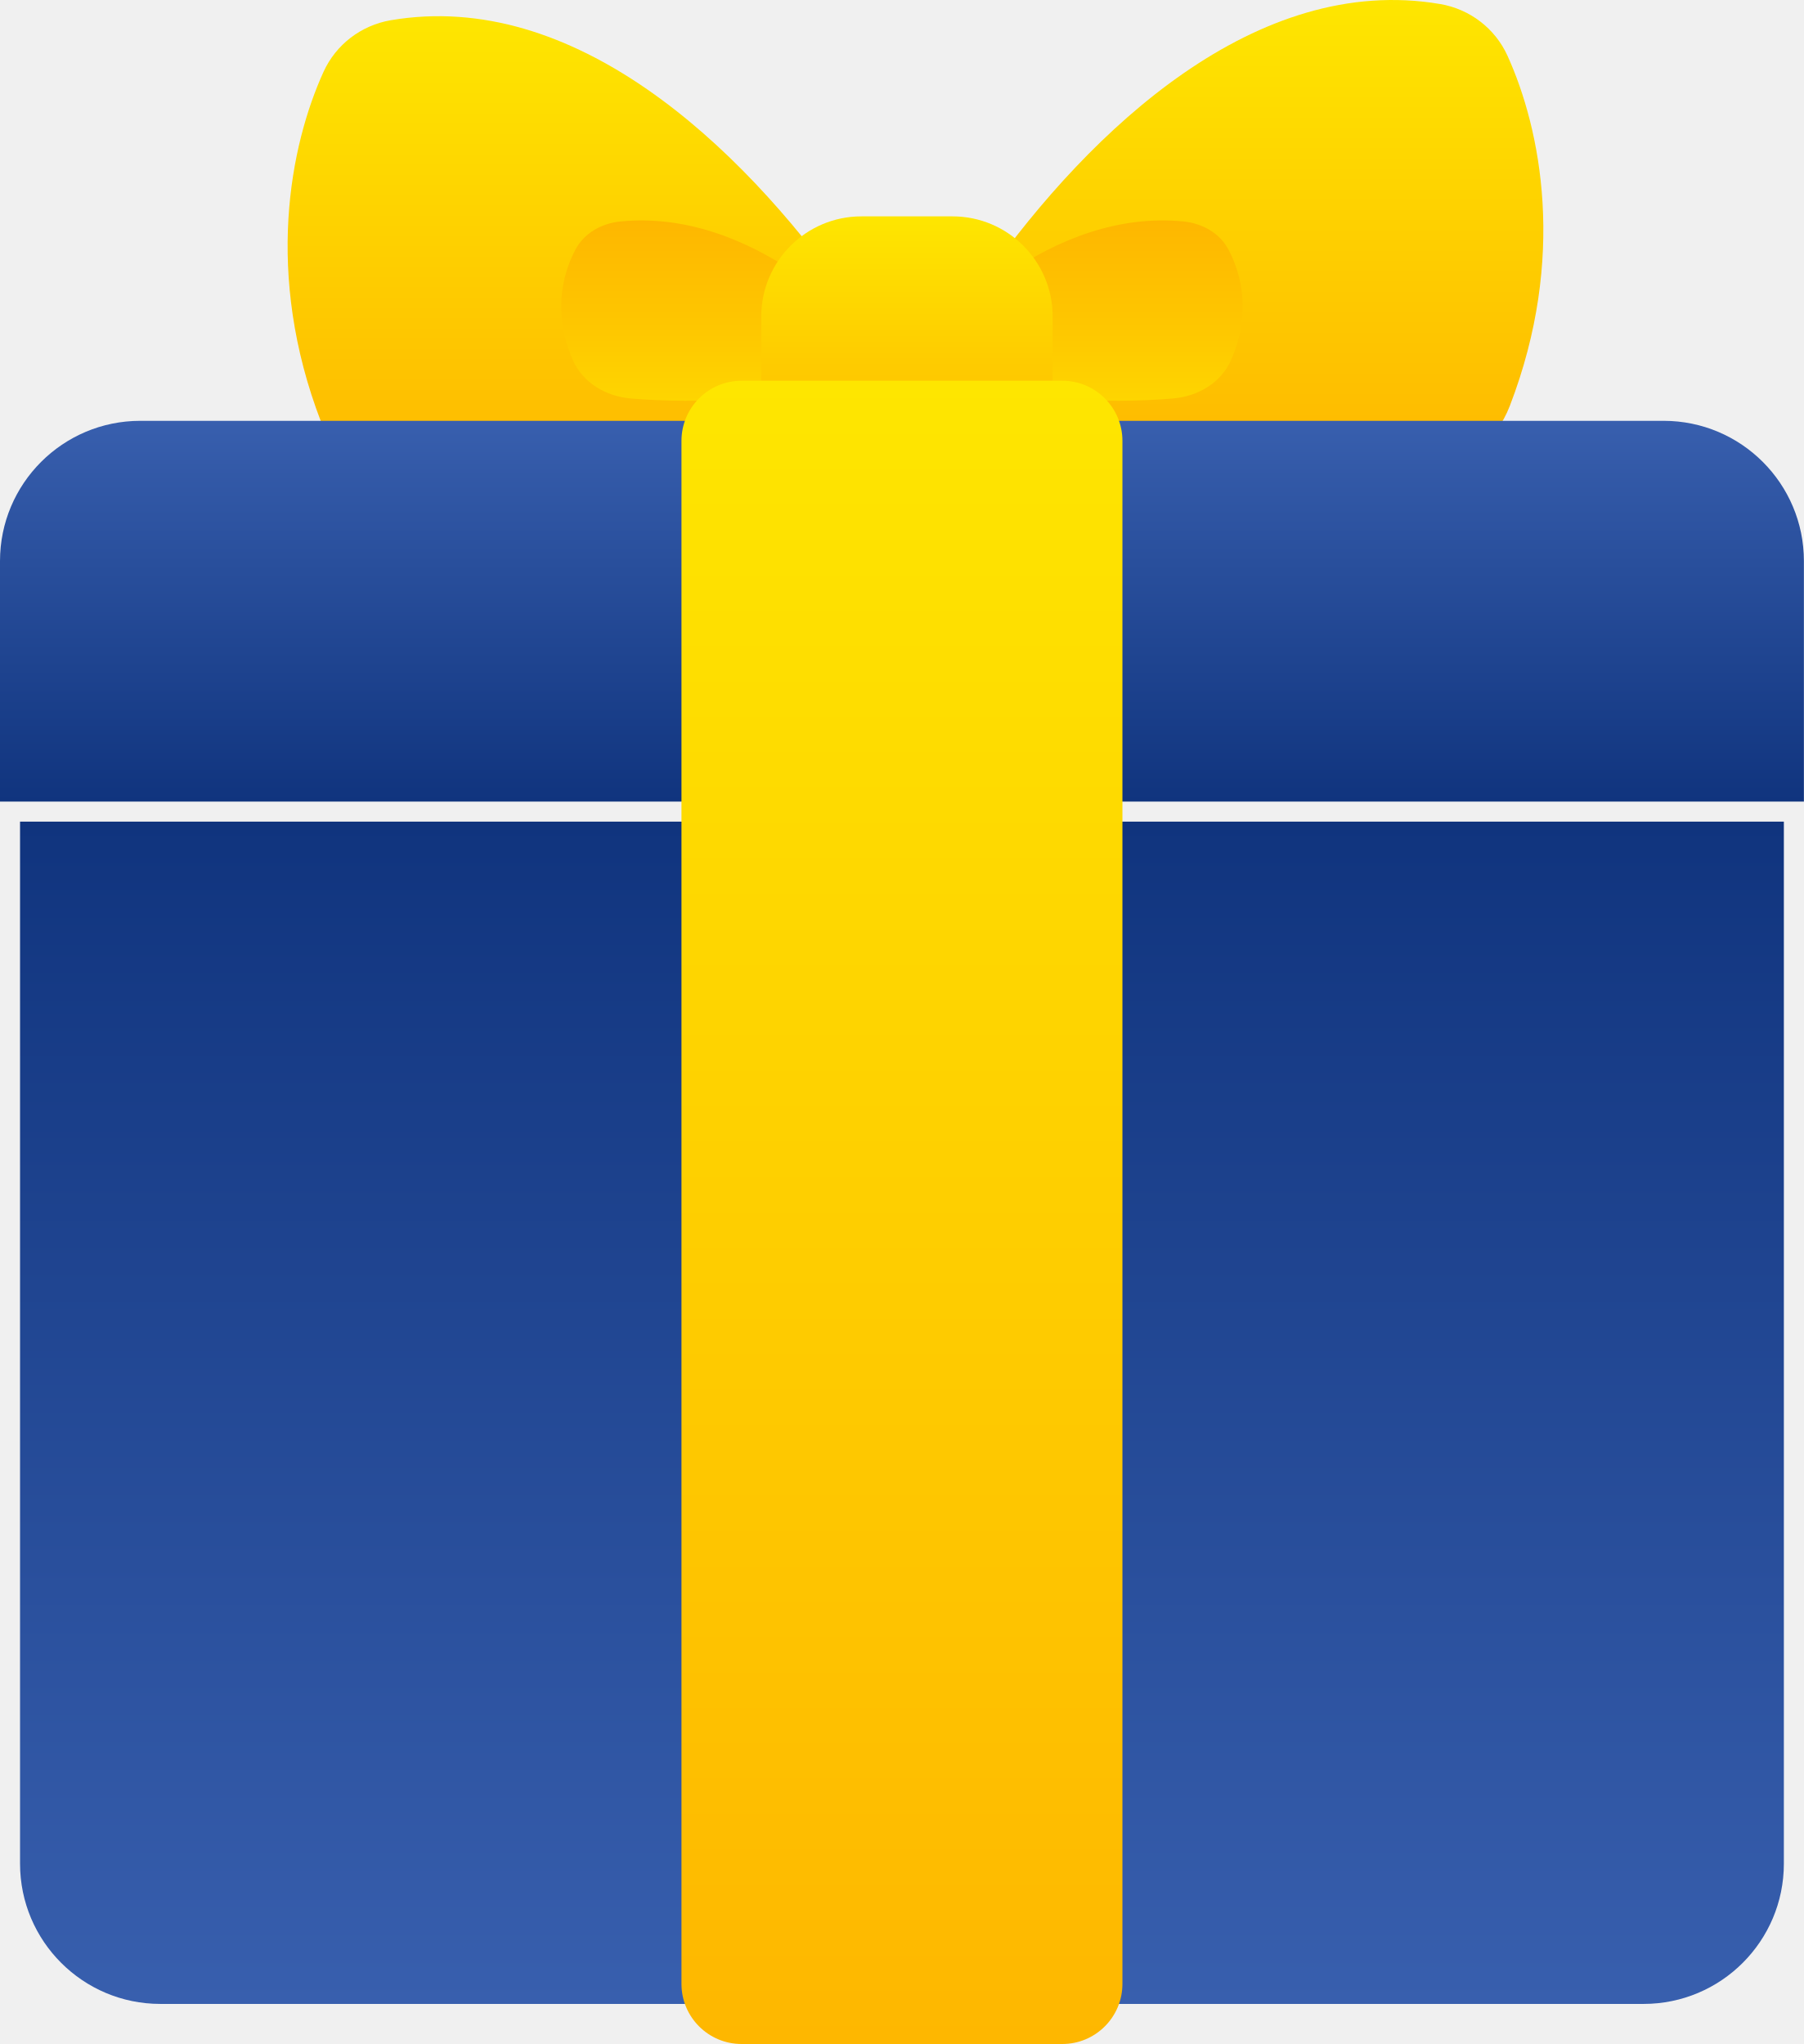
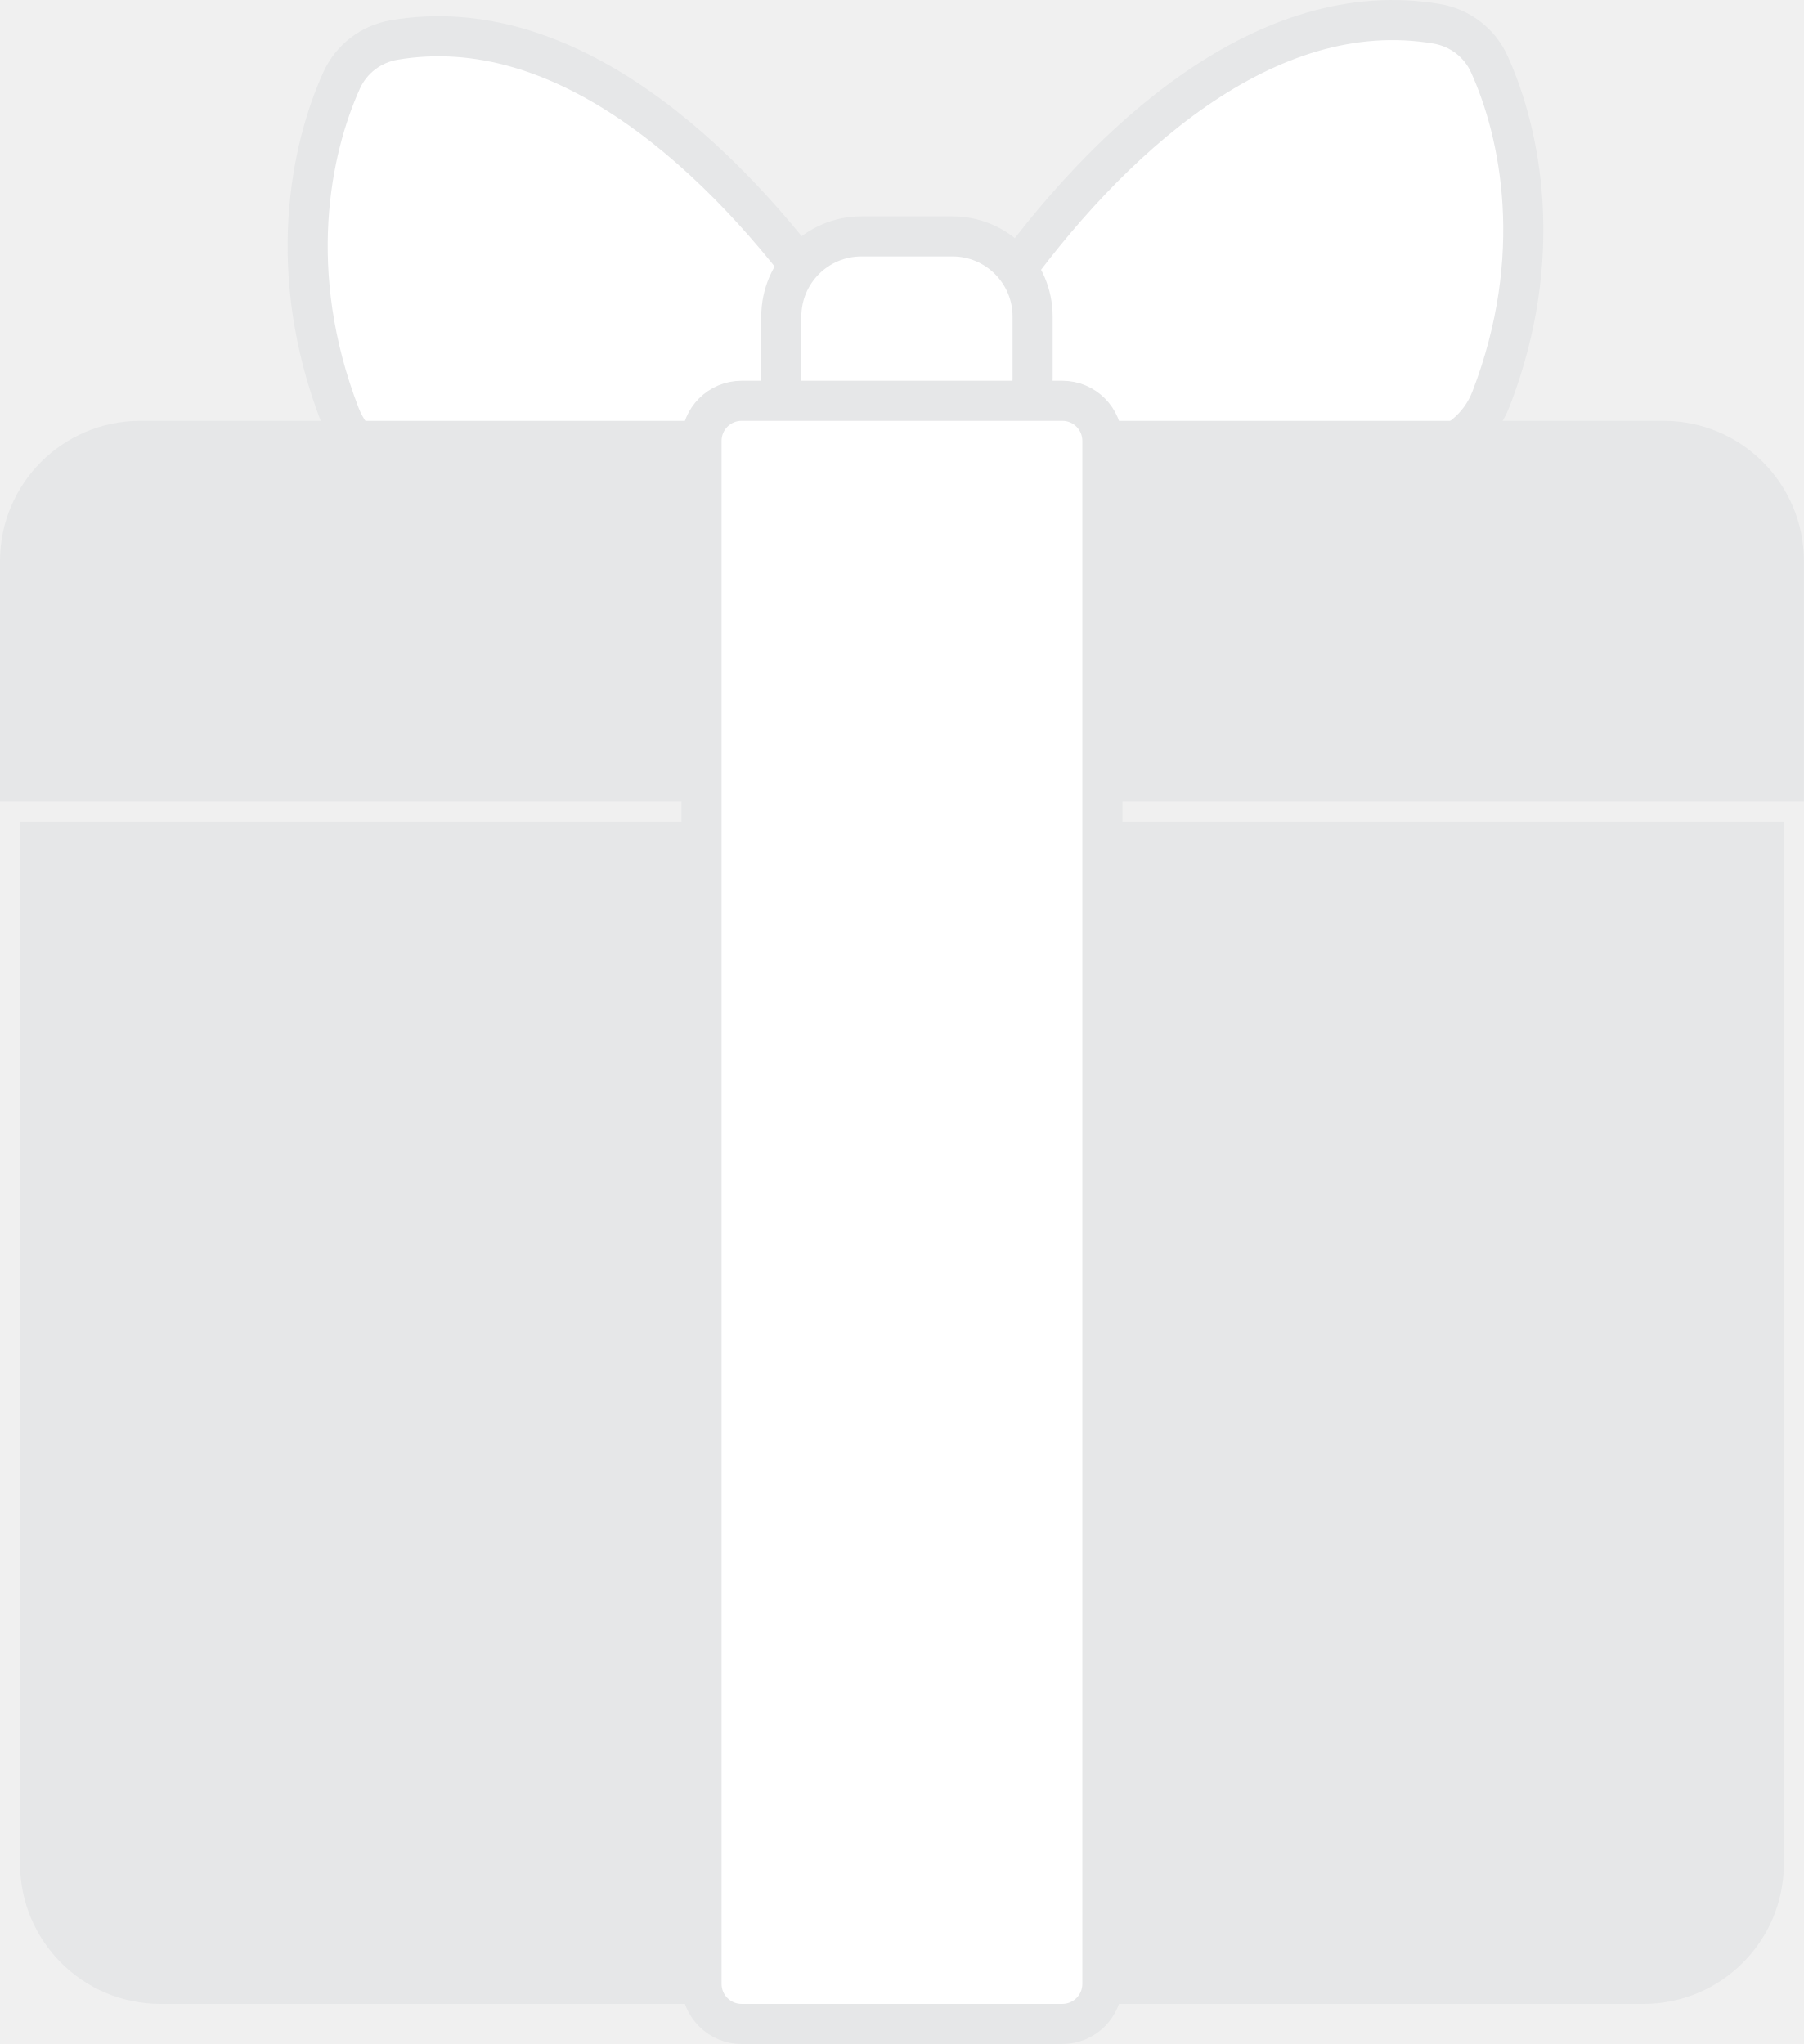
<svg xmlns="http://www.w3.org/2000/svg" width="90" height="102" viewBox="0 0 90 102" fill="none">
-   <path d="M1 41H89V93C89 96.866 85.866 100 82 100H8C4.134 100 1 96.866 1 93V41Z" fill="url(#paint0_linear_169_46641)" />
-   <path d="M19.495 1.01C28.649 -0.551 36.905 7.229 42.148 14.615C44.631 18.111 42.66 22.788 38.45 23.607C30.614 25.131 24.186 24.969 20.211 24.409C18.305 24.141 16.715 22.86 16.023 21.064C13.174 13.667 14.478 7.246 16.14 3.587C16.759 2.224 18.019 1.262 19.495 1.01Z" fill="url(#paint1_linear_169_46641)" />
-   <path d="M30.958 11.051C34.195 10.732 37.212 11.949 39.674 13.616C42.621 15.612 41.169 19.628 37.62 19.883C35.097 20.063 32.987 20.013 31.463 19.883C30.222 19.776 29.072 19.097 28.575 17.955C27.593 15.703 28.024 13.739 28.714 12.447C29.154 11.621 30.026 11.143 30.958 11.051Z" fill="url(#paint2_linear_169_46641)" />
-   <path d="M71.854 0.202C62.7 -1.359 54.444 6.42 49.201 13.806C46.719 17.303 48.69 21.979 52.899 22.798C60.736 24.322 67.163 24.16 71.138 23.601C73.044 23.332 74.635 22.052 75.327 20.256C78.176 12.858 76.871 6.438 75.21 2.779C74.59 1.415 73.331 0.454 71.854 0.202Z" fill="url(#paint3_linear_169_46641)" />
-   <path d="M0 40H90V28C90 24.134 86.866 21 83 21H7C3.134 21 0 24.134 0 28V40Z" fill="url(#paint4_linear_169_46641)" />
-   <path d="M59.042 11.051C55.805 10.732 52.788 11.949 50.326 13.616C47.379 15.612 48.831 19.628 52.38 19.883C54.903 20.063 57.013 20.013 58.537 19.883C59.778 19.776 60.928 19.097 61.425 17.955C62.407 15.703 61.976 13.739 61.286 12.447C60.846 11.621 59.974 11.143 59.042 11.051Z" fill="url(#paint5_linear_169_46641)" />
-   <path d="M37.981 15.797C37.981 13.036 40.219 10.797 42.981 10.797H47.519C50.281 10.797 52.519 13.036 52.519 15.797V18.864C52.519 21.625 50.281 23.864 47.519 23.864H42.981C40.219 23.864 37.981 21.625 37.981 18.864V17.331V15.797Z" fill="url(#paint6_linear_169_46641)" />
-   <path d="M34 22C34 20.343 35.343 19 37 19H53C54.657 19 56 20.343 56 22V99C56 100.657 54.657 102 53 102H37C35.343 102 34 100.657 34 99V22Z" fill="url(#paint7_linear_169_46641)" />
-   <defs>
-     <linearGradient id="paint0_linear_169_46641" x1="45" y1="41" x2="45" y2="100" gradientUnits="userSpaceOnUse">
-       <stop stop-color="#10347E" />
-       <stop offset="1" stop-color="#385FAE" />
-     </linearGradient>
-     <linearGradient id="paint1_linear_169_46641" x1="30.35" y1="0.809" x2="30.35" y2="24.809" gradientUnits="userSpaceOnUse">
-       <stop stop-color="#FEE600" />
-       <stop offset="1" stop-color="#FEB700" />
-     </linearGradient>
-     <linearGradient id="paint2_linear_169_46641" x1="36.5" y1="11" x2="36.5" y2="20" gradientUnits="userSpaceOnUse">
-       <stop stop-color="#FEB700" />
-       <stop offset="0.597" stop-color="#FEC700" />
-       <stop offset="1" stop-color="#FED500" />
-     </linearGradient>
-     <linearGradient id="paint3_linear_169_46641" x1="61" y1="0" x2="61" y2="24" gradientUnits="userSpaceOnUse">
-       <stop stop-color="#FEE600" />
-       <stop offset="1" stop-color="#FEB700" />
-     </linearGradient>
-     <linearGradient id="paint4_linear_169_46641" x1="45" y1="40" x2="45" y2="21" gradientUnits="userSpaceOnUse">
-       <stop stop-color="#10347E" />
-       <stop offset="1" stop-color="#385FAE" />
-     </linearGradient>
-     <linearGradient id="paint5_linear_169_46641" x1="53.5" y1="11" x2="53.5" y2="20" gradientUnits="userSpaceOnUse">
-       <stop stop-color="#FEB700" />
-       <stop offset="0.597" stop-color="#FEC700" />
-       <stop offset="1" stop-color="#FED500" />
-     </linearGradient>
-     <linearGradient id="paint6_linear_169_46641" x1="45.25" y1="10.797" x2="45.25" y2="23.864" gradientUnits="userSpaceOnUse">
-       <stop stop-color="#FEE600" />
-       <stop offset="1" stop-color="#FEB700" />
-     </linearGradient>
-     <linearGradient id="paint7_linear_169_46641" x1="45" y1="19" x2="45" y2="102" gradientUnits="userSpaceOnUse">
-       <stop stop-color="#FEE600" />
-       <stop offset="1" stop-color="#FEB700" />
-     </linearGradient>
-   </defs>
+   <path d="M19.663 1.996C23.897 1.274 27.987 2.697 31.719 5.28C35.455 7.864 38.751 11.556 41.333 15.194C43.377 18.073 41.786 21.939 38.259 22.625C30.532 24.128 24.216 23.963 20.351 23.419C18.81 23.202 17.519 22.167 16.956 20.705C14.219 13.597 15.481 7.457 17.05 4.001C17.531 2.943 18.51 2.193 19.663 1.996Z" fill="white" stroke="#E6E7E8" stroke-width="2" />
+   <path d="M71.686 1.188C67.453 0.465 63.363 1.889 59.63 4.471C55.895 7.055 52.599 10.748 50.017 14.385C47.972 17.264 49.564 21.131 53.09 21.816C60.818 23.319 67.133 23.155 70.999 22.61C72.54 22.393 73.83 21.359 74.394 19.896C77.131 12.788 75.869 6.648 74.299 3.192C73.818 2.134 72.84 1.384 71.686 1.188Z" fill="white" stroke="#E6E7E8" stroke-width="2" />
+   <path d="M42.981 11.797H47.519C49.728 11.797 51.519 13.588 51.519 15.797V18.864C51.519 21.073 49.728 22.864 47.519 22.864H42.981C40.772 22.864 38.981 21.073 38.981 18.864V17.331V15.797C38.981 13.588 40.772 11.797 42.981 11.797Z" fill="white" stroke="#E6E7E8" stroke-width="2" />
+   <path d="M2 42H88V93C88 96.314 85.314 99 82 99H8C4.686 99 2 96.314 2 93V42Z" fill="#E6E7E8" stroke="#E6E7E8" stroke-width="2" />
+   <path d="M1 39H89V28C89 24.686 86.314 22 83 22H7C3.686 22 1 24.686 1 28V39Z" fill="#E6E7E8" stroke="#E6E7E8" stroke-width="2" />
+   <path d="M37 20H53C54.105 20 55 20.895 55 22V99C55 100.105 54.105 101 53 101H37C35.895 101 35 100.105 35 99V22C35 20.895 35.895 20 37 20Z" fill="white" stroke="#E6E7E8" stroke-width="2" />
</svg>
